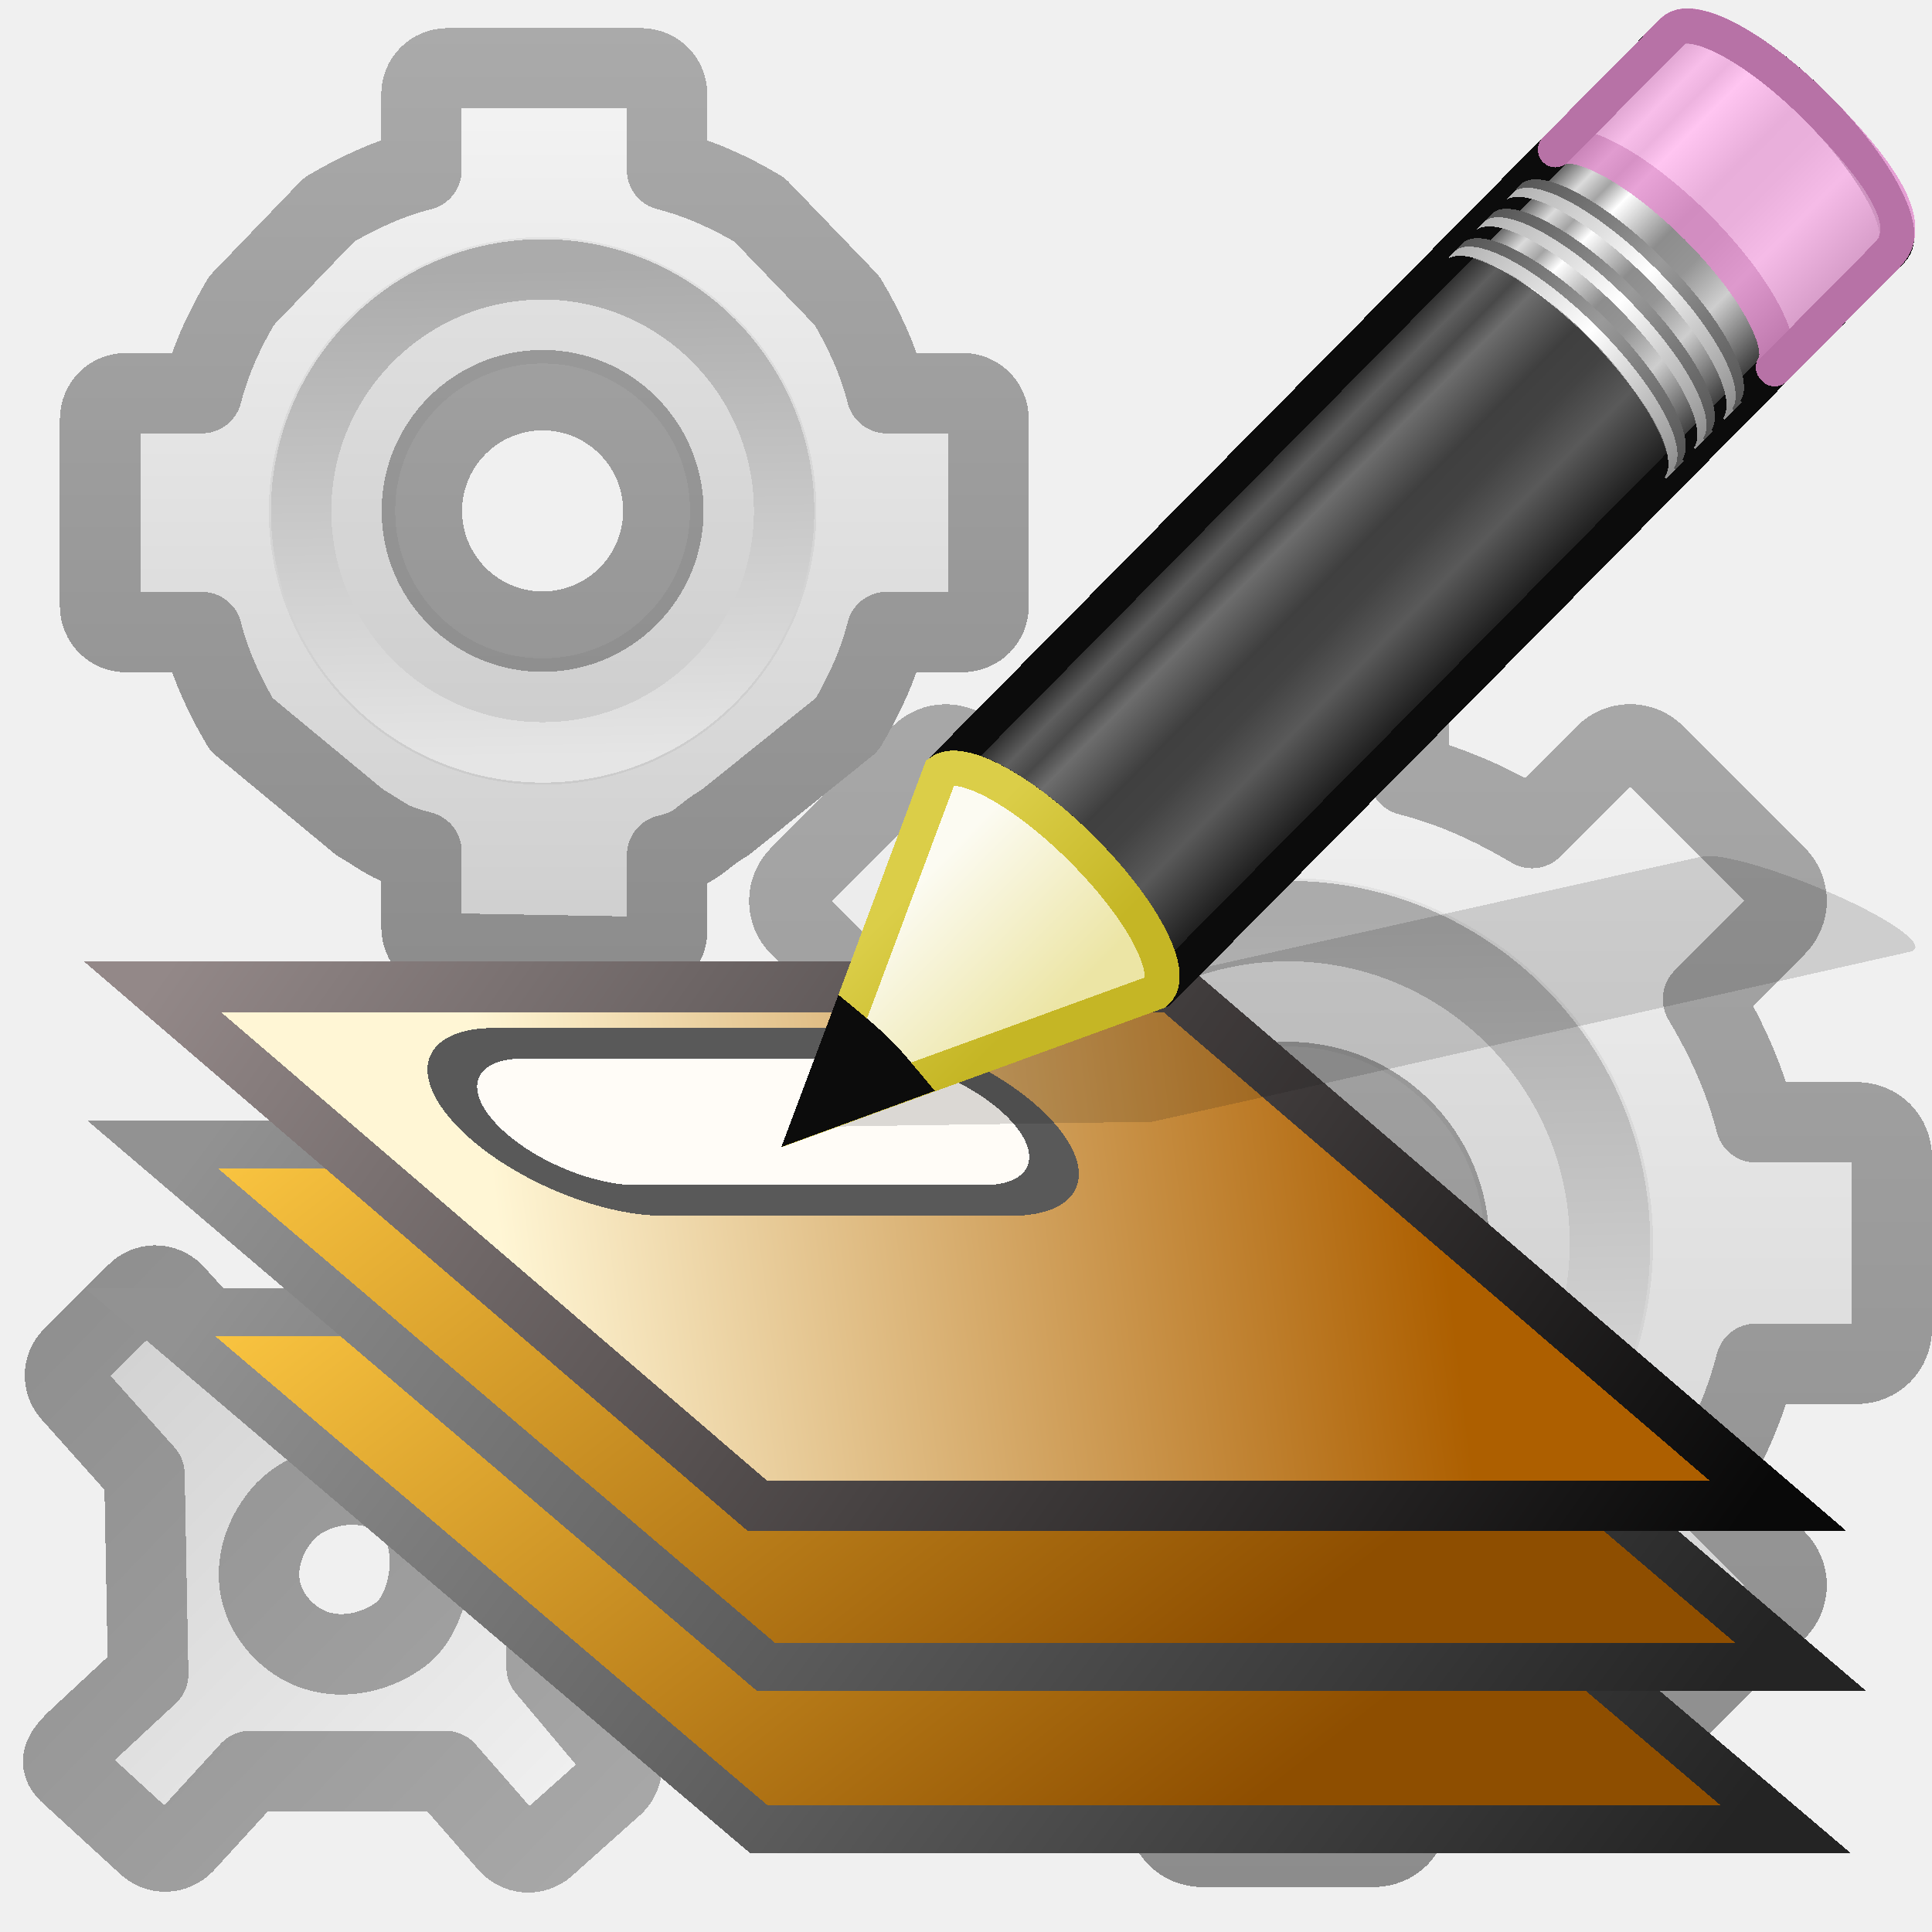
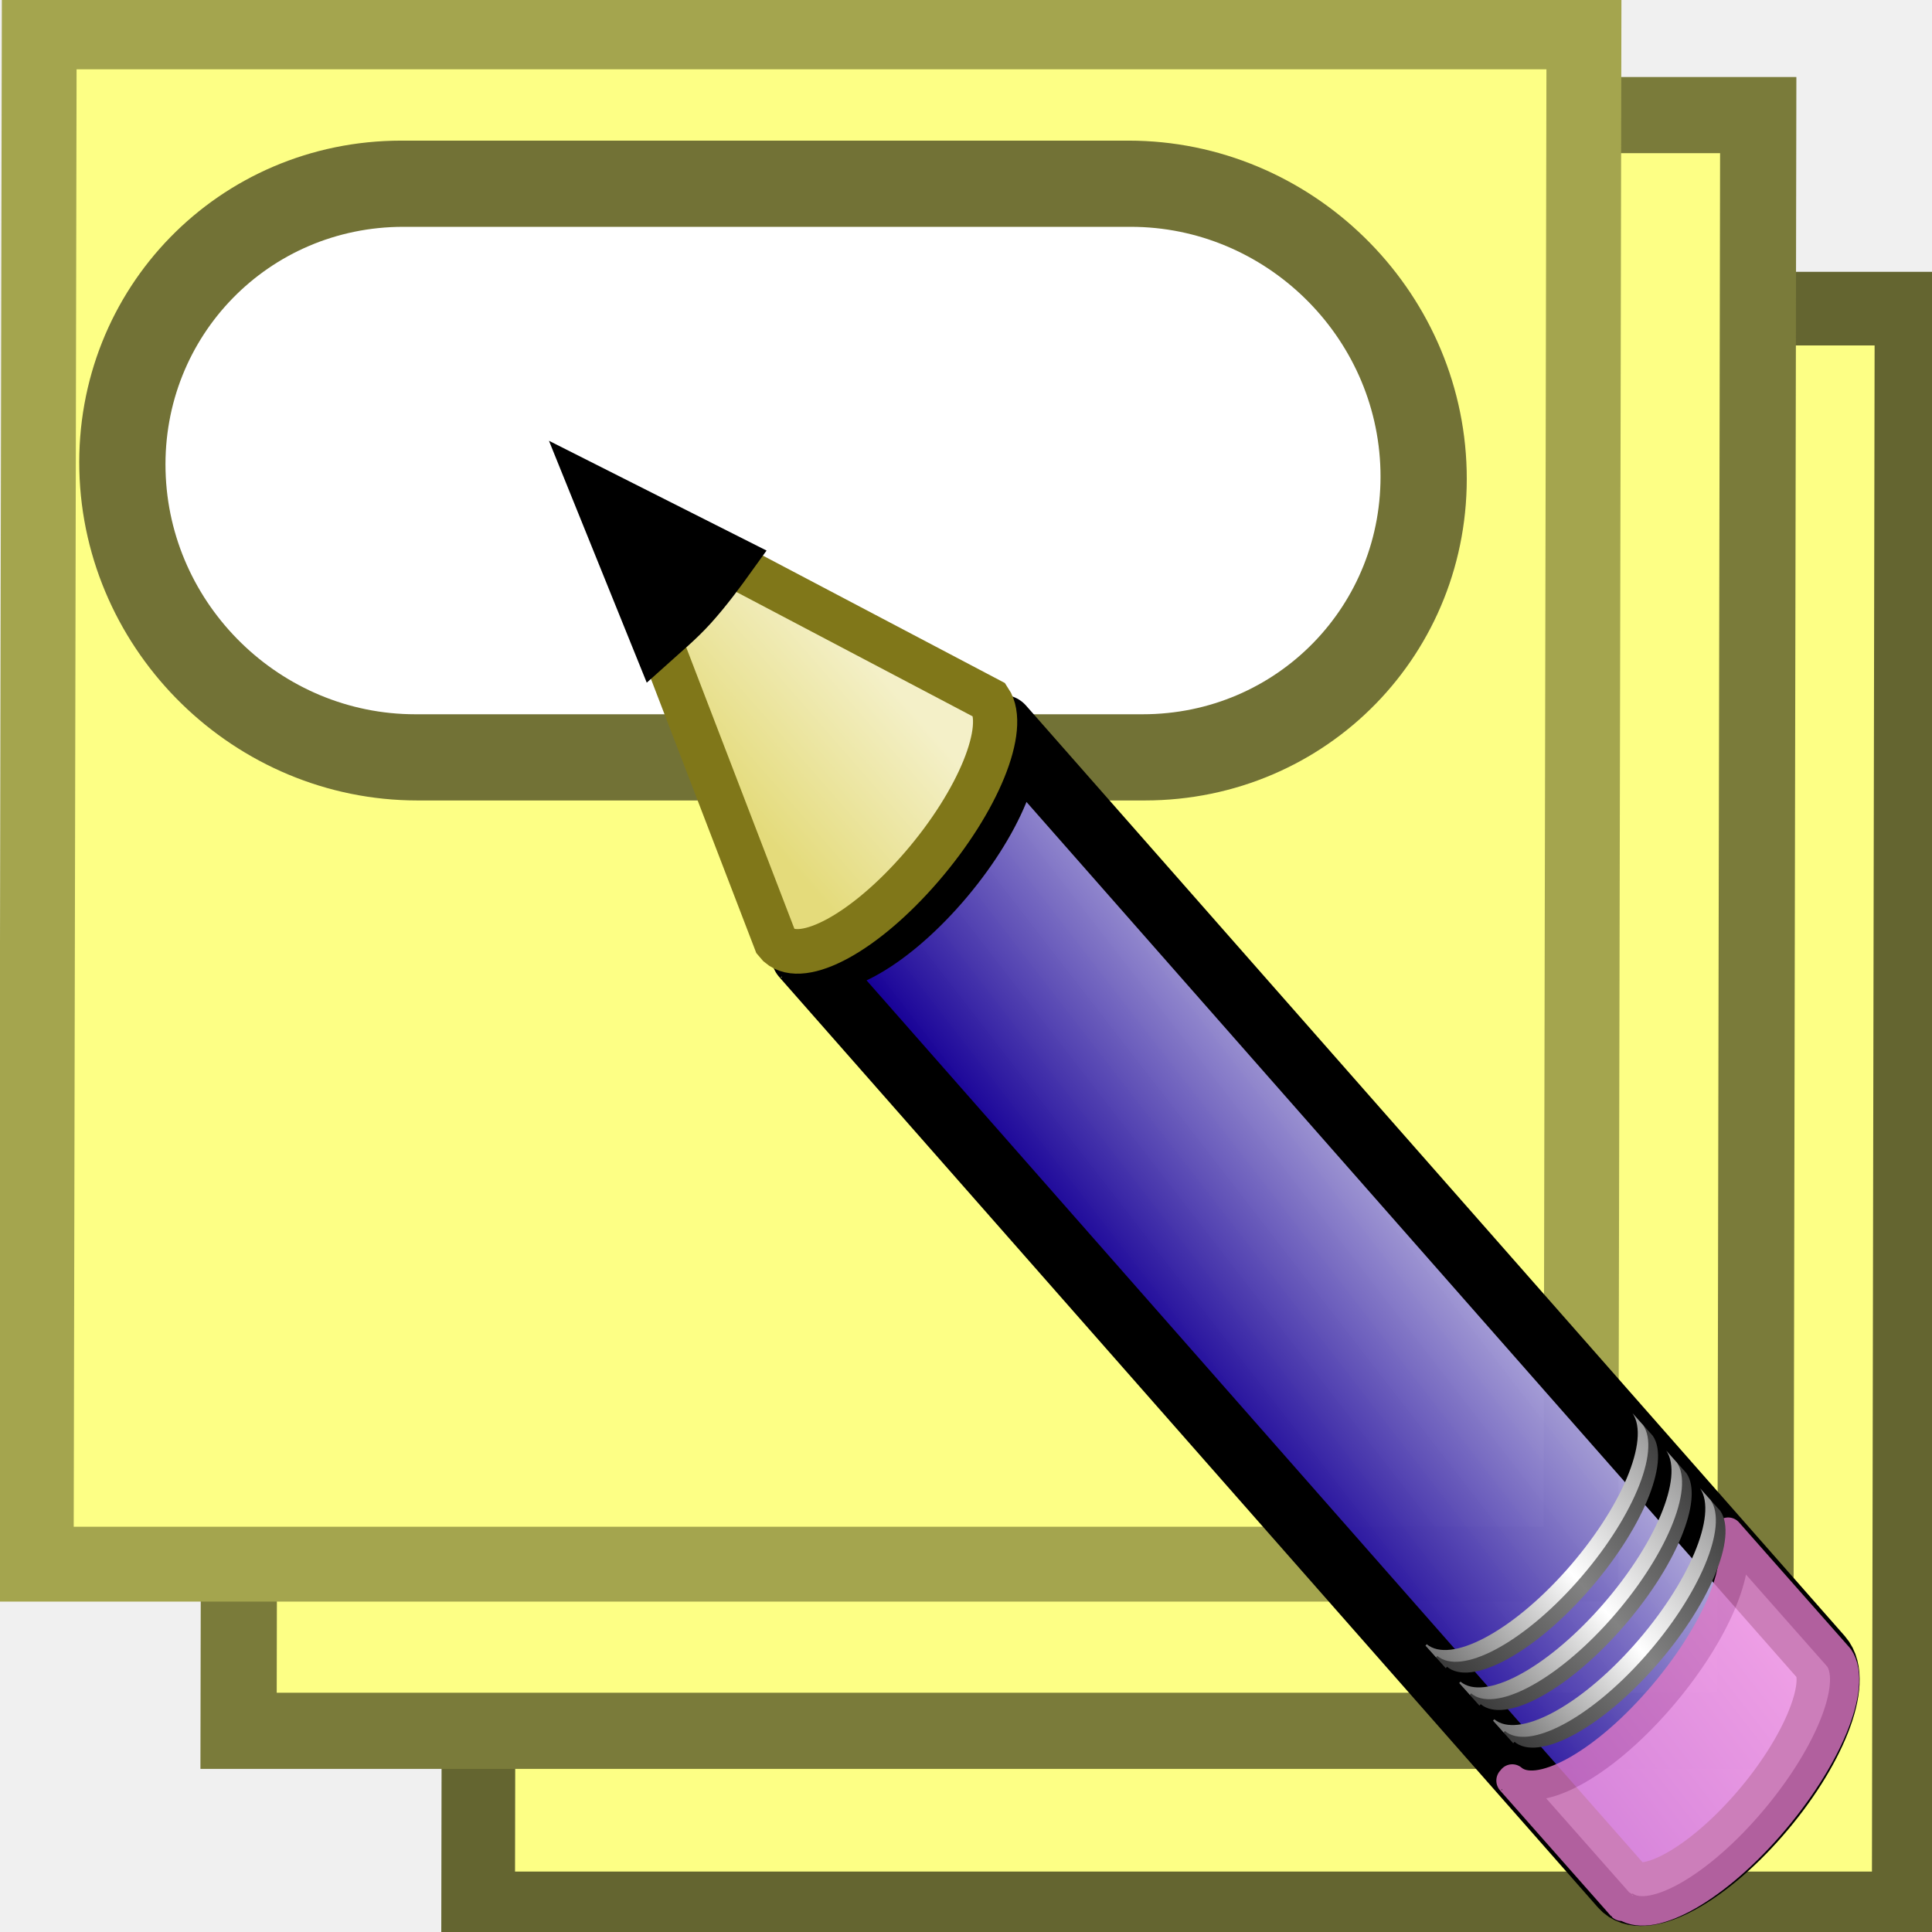
- <svg xmlns="http://www.w3.org/2000/svg" xmlns:xlink="http://www.w3.org/1999/xlink" version="1.1" width="24" height="24" id="svg3277" style="shape-rendering:crispEdges">
+ <svg xmlns="http://www.w3.org/2000/svg" xmlns:ns1="http://www.openswatchbook.org/uri/2009/osb" xmlns:xlink="http://www.w3.org/1999/xlink" version="1.1" width="24" height="24" id="svg3277">
  <defs id="defs3279">
-     <linearGradient id="linearGradient989">
-       <stop id="stop985" offset="0" style="stop-color:#8e4e00;stop-opacity:1" />
-       <stop id="stop987" offset="1" style="stop-color:#f9c440;stop-opacity:1" />
+     <marker orient="auto" refY="0" refX="0" id="Arrow1Lstart" style="overflow:visible">
+       <path id="path1413" d="M 0,0 5,-5 -12.5,0 5,5 Z" style="fill-rule:evenodd;stroke:#000000;stroke-width:1pt" transform="matrix(0.8,0,0,0.8,10,0)" />
+     </marker>
+     <linearGradient id="linearGradient1370" ns1:paint="gradient">
+       <stop style="stop-color:#180297;stop-opacity:1" offset="0" id="stop1366" />
+       <stop style="stop-color:#cdc9ef;stop-opacity:0.941" offset="1" id="stop1368" />
    </linearGradient>
-     <linearGradient id="linearGradient967">
-       <stop style="stop-color:#242424;stop-opacity:1" offset="0" id="stop963" />
-       <stop style="stop-color:#929292;stop-opacity:1" offset="1" id="stop965" />
+     <linearGradient id="linearGradient1360" ns1:paint="solid">
+       <stop style="stop-color:#000000;stop-opacity:1;" offset="0" id="stop1358" />
    </linearGradient>
-     <linearGradient id="linearGradient1748">
-       <stop id="stop1744" offset="0" style="stop-color:#090909;stop-opacity:1" />
-       <stop id="stop1746" offset="1" style="stop-color:#938888;stop-opacity:1" />
-     </linearGradient>
-     <linearGradient id="linearGradient1558">
-       <stop style="stop-color:#ad5f00;stop-opacity:1" offset="0" id="stop1554" />
-       <stop style="stop-color:#fff6d5;stop-opacity:1" offset="1" id="stop1556" />
-     </linearGradient>
-     <linearGradient id="linearGradient3155">
-       <stop id="stop3157" style="stop-color:#000000;stop-opacity:1" offset="0" />
+     <linearGradient id="linearGradient3155" ns1:paint="gradient">
+       <stop id="stop3157" style="stop-color:#000000;stop-opacity:1;" offset="0" />
      <stop id="stop3171" style="stop-color:#c3c3c3;stop-opacity:1" offset="0.135" />
      <stop id="stop3173" style="stop-color:#8c8c8c;stop-opacity:1" offset="0.202" />
      <stop id="stop3163" style="stop-color:#ffffff;stop-opacity:1" offset="0.27" />
      <stop id="stop3165" style="stop-color:#757575;stop-opacity:1" offset="0.447" />
      <stop id="stop3167" style="stop-color:#7d7d7d;stop-opacity:1" offset="0.571" />
      <stop id="stop3169" style="stop-color:#b6b6b6;stop-opacity:1" offset="0.72" />
      <stop id="stop3159" style="stop-color:#000000;stop-opacity:1" offset="1" />
    </linearGradient>
-     <linearGradient x1="23.576" y1="25.357" x2="23.576" y2="31.211" id="linearGradient3265" xlink:href="#linearGradient3155" gradientUnits="userSpaceOnUse" gradientTransform="matrix(1.138015,-0.9770483,1.167803,0.9927227,-100.216,7.691628)" spreadMethod="pad" />
-     <linearGradient x1="30.038" y1="24.99" x2="30.038" y2="30" id="linearGradient3260" xlink:href="#linearGradient3240" gradientUnits="userSpaceOnUse" gradientTransform="matrix(1.105845,-0.9494285,1.366701,1.161801,-103.9709,3.045488)" />
-     <linearGradient x1="30.038" y1="24.99" x2="30.038" y2="30" id="linearGradient3257" xlink:href="#linearGradient3223" gradientUnits="userSpaceOnUse" gradientTransform="matrix(1.105845,-0.9494285,1.366701,1.161801,-104.2876,3.317392)" />
-     <linearGradient x1="30.038" y1="24.99" x2="30.038" y2="30" id="linearGradient3254" xlink:href="#linearGradient3240" gradientUnits="userSpaceOnUse" gradientTransform="matrix(1.105845,-0.9494285,1.366701,1.161801,-102.8704,2.100625)" />
-     <linearGradient x1="30.038" y1="24.99" x2="30.038" y2="30" id="linearGradient3251" xlink:href="#linearGradient3223" gradientUnits="userSpaceOnUse" gradientTransform="matrix(1.105845,-0.9494285,1.366701,1.161801,-103.1871,2.372529)" />
+     <linearGradient x1="23.576" y1="25.357" x2="23.576" y2="31.211" id="linearGradient3265" xlink:href="#linearGradient3155" gradientUnits="userSpaceOnUse" gradientTransform="matrix(2.06818,2.100115,-2.101359,2.155086,85.33555,-61.86957)" spreadMethod="pad" />
+     <linearGradient x1="30.038" y1="24.99" x2="30.038" y2="30" id="linearGradient3260" xlink:href="#linearGradient3240" gradientUnits="userSpaceOnUse" gradientTransform="matrix(0.4554088,0.5016839,-0.5572768,0.6200253,20.79101,-12.98179)" />
+     <linearGradient x1="30.038" y1="24.99" x2="30.038" y2="30" id="linearGradient3257" xlink:href="#linearGradient3223" gradientUnits="userSpaceOnUse" gradientTransform="matrix(0.4554088,0.5016839,-0.5572768,0.6200253,20.66059,-13.12547)" />
+     <linearGradient x1="30.038" y1="24.99" x2="30.038" y2="30" id="linearGradient3254" xlink:href="#linearGradient3240" gradientUnits="userSpaceOnUse" gradientTransform="matrix(0.4554088,0.5016839,-0.5572768,0.6200253,21.24423,-12.48252)" />
+     <linearGradient x1="30.038" y1="24.99" x2="30.038" y2="30" id="linearGradient3251" xlink:href="#linearGradient3223" gradientUnits="userSpaceOnUse" gradientTransform="matrix(0.4554088,0.5016839,-0.5572768,0.6200253,21.11381,-12.6262)" />
    <linearGradient id="linearGradient3240">
      <stop id="stop3242" style="stop-color:#3e3e3e;stop-opacity:1" offset="0" />
      <stop id="stop3244" style="stop-color:#828282;stop-opacity:1" offset="0.5" />
      <stop id="stop3246" style="stop-color:#3c3c3c;stop-opacity:1" offset="1" />
    </linearGradient>
-     <linearGradient x1="30.038" y1="24.99" x2="30.038" y2="30" id="linearGradient3248" xlink:href="#linearGradient3240" gradientUnits="userSpaceOnUse" gradientTransform="matrix(1.105845,-0.9494285,1.366701,1.161801,-101.7645,1.151197)" />
+     <linearGradient x1="30.038" y1="24.99" x2="30.038" y2="30" id="linearGradient3248" xlink:href="#linearGradient3240" gradientUnits="userSpaceOnUse" gradientTransform="matrix(0.4554088,0.5016839,-0.5572768,0.6200253,21.69964,-11.98084)" />
    <linearGradient id="linearGradient3223">
      <stop id="stop3225" style="stop-color:#999999;stop-opacity:1" offset="0" />
      <stop id="stop3231" style="stop-color:#ffffff;stop-opacity:1" offset="0.5" />
      <stop id="stop3227" style="stop-color:#777777;stop-opacity:1" offset="1" />
    </linearGradient>
-     <linearGradient x1="30.038" y1="24.99" x2="30.038" y2="30" id="linearGradient3245" xlink:href="#linearGradient3223" gradientUnits="userSpaceOnUse" gradientTransform="matrix(1.105845,-0.9494285,1.366701,1.161801,-102.0812,1.423101)" />
+     <linearGradient x1="30.038" y1="24.99" x2="30.038" y2="30" id="linearGradient3245" xlink:href="#linearGradient3223" gradientUnits="userSpaceOnUse" gradientTransform="matrix(0.4554088,0.5016839,-0.5572768,0.6200253,21.56922,-12.12451)" />
    <linearGradient id="linearGradient3191">
      <stop id="stop3193" style="stop-color:#cbbd27;stop-opacity:1" offset="0" />
      <stop id="stop3195" style="stop-color:#9b901d;stop-opacity:1" offset="1" />
    </linearGradient>
-     <linearGradient x1="5.518" y1="37.372" x2="9.522" y2="41.392" id="linearGradient3270" xlink:href="#linearGradient3191" gradientUnits="userSpaceOnUse" gradientTransform="matrix(0.9291561,0,0,0.7931815,-65.57742,-3.165333)" />
+     <linearGradient x1="5.518" y1="37.372" x2="9.522" y2="41.392" id="linearGradient3270" xlink:href="#linearGradient3191" gradientUnits="userSpaceOnUse" gradientTransform="matrix(0,0.4215262,-0.3804624,0,23.77013,4.436009)" />
    <linearGradient id="linearGradient3290">
      <stop id="stop3292" style="stop-color:#e4db7b;stop-opacity:1" offset="0" />
      <stop id="stop3294" style="stop-color:#f4f0c8;stop-opacity:1" offset="1" />
    </linearGradient>
-     <linearGradient x1="9" y1="29.057" x2="9" y2="26.03" id="linearGradient3268" xlink:href="#linearGradient3290" gradientUnits="userSpaceOnUse" gradientTransform="matrix(1.105845,-0.9494285,1.366701,1.161801,-104.3909,3.40609)" />
-     <linearGradient xlink:href="#linearGradient1558" id="linearGradient1560" x1="-69.352" y1="65.041" x2="-91.767" y2="53.002" gradientUnits="userSpaceOnUse" gradientTransform="matrix(0.4064091,0,0,0.322604,27.38057,3.847827)" />
-     <linearGradient xlink:href="#linearGradient1748" id="linearGradient1742" gradientUnits="userSpaceOnUse" x1="-66.851" y1="76.491" x2="-97.868" y2="46.427" gradientTransform="matrix(0.4064091,0,0,0.322604,27.38057,3.847827)" />
-     <linearGradient xlink:href="#linearGradient989" id="linearGradient1560-6" x1="-77.816" y1="72.352" x2="-97.11" y2="48.045" gradientUnits="userSpaceOnUse" gradientTransform="matrix(0.4119903,0,0,0.3260226,25.52252,6.788114)" />
-     <linearGradient xlink:href="#linearGradient967" id="linearGradient1742-3" gradientUnits="userSpaceOnUse" x1="-67.612" y1="76.321" x2="-97.154" y2="47.171" gradientTransform="matrix(0.4119903,0,0,0.3260226,25.52252,6.788114)" />
+     <linearGradient x1="9" y1="29.057" x2="9" y2="26.03" id="linearGradient3268" xlink:href="#linearGradient3290" gradientUnits="userSpaceOnUse" gradientTransform="matrix(0.4671122,0.5314971,-0.571598,0.656871,20.53676,-14.74864)" />
    <linearGradient x1="32.036" y1="19" x2="32.036" y2="47.012" id="linearGradient3326" xlink:href="#linearGradient3309-8" gradientUnits="userSpaceOnUse" gradientTransform="rotate(20.06898,71.53678,-17.8854)" />
    <linearGradient x1="63.999" y1="3.1" x2="63.999" y2="122.899" id="linearGradient3309-8" gradientUnits="userSpaceOnUse">
      <stop id="stop3311-4" style="stop-color:#f6f6f6;stop-opacity:1" offset="0" />
      <stop id="stop3313-8" style="stop-color:#d2d2d2;stop-opacity:1" offset="1" />
    </linearGradient>
    <linearGradient x1="25.923" y1="19" x2="25.923" y2="47.045" id="linearGradient3328" xlink:href="#linearGradient3397-1" gradientUnits="userSpaceOnUse" gradientTransform="rotate(20.06898,71.53678,-17.8854)" />
    <linearGradient id="linearGradient3397-1">
      <stop id="stop3399-0" style="stop-color:#aaaaaa;stop-opacity:1" offset="0" />
      <stop id="stop3401-3" style="stop-color:#8c8c8c;stop-opacity:1" offset="1" />
    </linearGradient>
    <linearGradient x1="86.133" y1="105.105" x2="84.639" y2="20.895" id="linearGradient2868" xlink:href="#linearGradient5128-0" gradientUnits="userSpaceOnUse" gradientTransform="matrix(0.2014014,0,0,0.2014015,3.110304,3.311705)" />
    <linearGradient id="linearGradient5128-0">
      <stop id="stop5130-4" style="stop-color:#ffffff;stop-opacity:1" offset="0" />
      <stop id="stop5132-4" style="stop-color:#959595;stop-opacity:1" offset="1" />
    </linearGradient>
    <linearGradient x1="34" y1="1" x2="34" y2="23" id="linearGradient3218" xlink:href="#linearGradient3309-8" gradientUnits="userSpaceOnUse" gradientTransform="translate(-24.5)" />
    <linearGradient x1="40" y1="1" x2="40" y2="23.02" id="linearGradient3228" xlink:href="#linearGradient3397-1" gradientUnits="userSpaceOnUse" gradientTransform="translate(-24.5)" />
    <linearGradient x1="86.133" y1="105.105" x2="84.639" y2="20.895" id="linearGradient3241" xlink:href="#linearGradient5128-6" gradientUnits="userSpaceOnUse" gradientTransform="matrix(0.1562313,0,0,0.1562313,2.001202,2.157432)" />
    <linearGradient id="linearGradient5128-6">
      <stop id="stop5130-43" style="stop-color:#eeeeee;stop-opacity:1" offset="0" />
      <stop id="stop5132-0" style="stop-color:#a2a2a2;stop-opacity:1" offset="1" />
    </linearGradient>
    <linearGradient x1="25" y1="0" x2="25" y2="16" id="linearGradient3262" xlink:href="#linearGradient3309-6" gradientUnits="userSpaceOnUse" gradientTransform="translate(-17.05819)" />
    <linearGradient x1="63.999" y1="3.1" x2="63.999" y2="122.899" id="linearGradient3309-6" gradientUnits="userSpaceOnUse">
      <stop id="stop3311-2" style="stop-color:#f6f6f6;stop-opacity:1" offset="0" />
      <stop id="stop3313-9" style="stop-color:#cccccc;stop-opacity:1" offset="1" />
    </linearGradient>
    <linearGradient x1="21" y1="0" x2="21" y2="16.005" id="linearGradient3264" xlink:href="#linearGradient3397-1" gradientUnits="userSpaceOnUse" gradientTransform="translate(-17.05819)" />
    <linearGradient x1="86.133" y1="105.105" x2="84.639" y2="20.895" id="linearGradient3260-6" xlink:href="#linearGradient5128-3" gradientUnits="userSpaceOnUse" gradientTransform="matrix(0.09614231,0,0,0.09614231,1.846893,1.943036)" />
    <linearGradient id="linearGradient5128-3">
      <stop id="stop5130-1" style="stop-color:#e5e5e5;stop-opacity:1" offset="0" />
      <stop id="stop5132-1" style="stop-color:#ababab;stop-opacity:1" offset="1" />
    </linearGradient>
-     <linearGradient xlink:href="#linearGradient989" id="linearGradient1560-6-3" x1="-77.816" y1="72.352" x2="-97.11" y2="48.045" gradientUnits="userSpaceOnUse" gradientTransform="matrix(0.4089011,0,0,0.3232111,22.69109,10.17384)" />
-     <linearGradient xlink:href="#linearGradient967" id="linearGradient1742-3-5" gradientUnits="userSpaceOnUse" x1="-67.612" y1="76.321" x2="-97.154" y2="47.171" gradientTransform="matrix(0.4089011,0,0,0.3232111,22.69109,10.17384)" />
-     <linearGradient xlink:href="#linearGradient3309-6" id="linearGradient948" gradientUnits="userSpaceOnUse" gradientTransform="translate(-17.05819)" x1="25" y1="0" x2="25" y2="16" />
-     <linearGradient xlink:href="#linearGradient5128-3" id="linearGradient950" gradientUnits="userSpaceOnUse" gradientTransform="matrix(0.09614231,0,0,0.09614231,1.846893,1.943036)" x1="86.133" y1="105.105" x2="84.639" y2="20.895" />
-     <linearGradient xlink:href="#linearGradient3309-6" id="linearGradient978" gradientUnits="userSpaceOnUse" gradientTransform="translate(-17.05819)" x1="25" y1="0" x2="25" y2="16" />
-     <linearGradient xlink:href="#linearGradient3397-1" id="linearGradient980" gradientUnits="userSpaceOnUse" gradientTransform="translate(-17.05819)" x1="21" y1="0" x2="21" y2="16.005" />
-     <linearGradient xlink:href="#linearGradient5128-3" id="linearGradient982" gradientUnits="userSpaceOnUse" gradientTransform="matrix(0.09614231,0,0,0.09614231,1.846893,1.943036)" x1="86.133" y1="105.105" x2="84.639" y2="20.895" />
-     <linearGradient x1="25.03" y1="0.288" x2="24.796" y2="15.371" id="linearGradient3791" xlink:href="#linearGradient3309-6" gradientUnits="userSpaceOnUse" gradientTransform="rotate(134.109,14.5293,5.097947)" />
-     <linearGradient x1="21" y1="0" x2="21" y2="16.005" id="linearGradient3793" xlink:href="#linearGradient3397-1" gradientUnits="userSpaceOnUse" gradientTransform="rotate(134.109,14.5293,5.097947)" />
-     <linearGradient x1="23.576" y1="25.357" x2="23.576" y2="31.211" id="linearGradient8639" xlink:href="#linearGradient3155-40" gradientUnits="userSpaceOnUse" gradientTransform="matrix(0.415777,-0.4174938,0.518983,0.5146192,-15.74723,2.650367)" spreadMethod="pad" />
-     <linearGradient id="linearGradient3155-40">
-       <stop id="stop2541" style="stop-color:#181818;stop-opacity:1" offset="0" />
-       <stop id="stop2543" style="stop-color:#dbdbdb;stop-opacity:1" offset="0.135" />
-       <stop id="stop2545" style="stop-color:#a4a4a4;stop-opacity:1" offset="0.202" />
-       <stop id="stop2547" style="stop-color:#ffffff;stop-opacity:1" offset="0.27" />
-       <stop id="stop2549" style="stop-color:#8d8d8d;stop-opacity:1" offset="0.447" />
-       <stop id="stop2551" style="stop-color:#959595;stop-opacity:1" offset="0.571" />
-       <stop id="stop2553" style="stop-color:#cecece;stop-opacity:1" offset="0.72" />
-       <stop id="stop2555" style="stop-color:#181818;stop-opacity:1" offset="1" />
-     </linearGradient>
-     <linearGradient x1="30.038" y1="24.99" x2="30.038" y2="30" id="linearGradient8641" xlink:href="#linearGradient3240-279" gradientUnits="userSpaceOnUse" gradientTransform="matrix(0.4040235,-0.4056919,0.6073752,0.6022679,-17.86776,0.6930272)" />
-     <linearGradient id="linearGradient3240-279">
-       <stop id="stop2559" style="stop-color:#565656;stop-opacity:1" offset="0" />
-       <stop id="stop2561" style="stop-color:#9a9a9a;stop-opacity:1" offset="0.5" />
-       <stop id="stop2563" style="stop-color:#545454;stop-opacity:1" offset="1" />
-     </linearGradient>
-     <linearGradient x1="30.038" y1="24.99" x2="30.038" y2="30" id="linearGradient8643" xlink:href="#linearGradient3223-789" gradientUnits="userSpaceOnUse" gradientTransform="matrix(0.4040235,-0.4056919,0.6073752,0.6022679,-17.98347,0.8092126)" />
-     <linearGradient id="linearGradient3223-789">
-       <stop id="stop2567" style="stop-color:#b1b1b1;stop-opacity:1" offset="0" />
-       <stop id="stop2569" style="stop-color:#ffffff;stop-opacity:1" offset="0.5" />
-       <stop id="stop2571" style="stop-color:#8f8f8f;stop-opacity:1" offset="1" />
-     </linearGradient>
-     <linearGradient x1="30.038" y1="24.99" x2="30.038" y2="30" id="linearGradient8645" xlink:href="#linearGradient3240-279" gradientUnits="userSpaceOnUse" gradientTransform="matrix(0.4040235,-0.4056919,0.6073752,0.6022679,-17.46568,0.2892868)" />
-     <linearGradient x1="30.038" y1="24.99" x2="30.038" y2="30" id="linearGradient8647" xlink:href="#linearGradient3223-789" gradientUnits="userSpaceOnUse" gradientTransform="matrix(0.4040235,-0.4056919,0.6073752,0.6022679,-17.58139,0.4054707)" />
-     <linearGradient x1="30.038" y1="24.99" x2="30.038" y2="30" id="linearGradient8649" xlink:href="#linearGradient3240-279" gradientUnits="userSpaceOnUse" gradientTransform="matrix(0.4040235,-0.4056919,0.6073752,0.6022679,-17.06166,-0.1164056)" />
-     <linearGradient x1="30.038" y1="24.99" x2="30.038" y2="30" id="linearGradient8651" xlink:href="#linearGradient3223-789" gradientUnits="userSpaceOnUse" gradientTransform="matrix(0.4040235,-0.4056919,0.6073752,0.6022679,-17.17737,-2.1969969e-4)" />
-     <linearGradient x1="9" y1="29.057" x2="9" y2="26.03" id="linearGradient8653" xlink:href="#linearGradient3290-678" gradientUnits="userSpaceOnUse" gradientTransform="matrix(0.4040235,-0.4056919,0.6073752,0.602268,-17.63669,0.462492)" />
-     <linearGradient id="linearGradient3290-678">
-       <stop id="stop2607" style="stop-color:#ece5a5;stop-opacity:1" offset="0" />
-       <stop id="stop2609" style="stop-color:#fcfbf2;stop-opacity:1" offset="1" />
-     </linearGradient>
-     <linearGradient x1="5.518" y1="37.372" x2="9.522" y2="41.392" id="linearGradient8655" xlink:href="#linearGradient3191-577" gradientUnits="userSpaceOnUse" gradientTransform="matrix(0.3763801,0.03615261,0.03669995,0.374874,-2.218281,-1.1331)" />
-     <linearGradient id="linearGradient3191-577">
-       <stop id="stop2613" style="stop-color:#dbce48;stop-opacity:1" offset="0" />
-       <stop id="stop2615" style="stop-color:#c5b625;stop-opacity:1" offset="1" />
-     </linearGradient>
+     <linearGradient xlink:href="#linearGradient1370" id="linearGradient1378" gradientUnits="userSpaceOnUse" x1="67.191" y1="53.571" x2="84" y2="39" gradientTransform="matrix(0.2184933,0,0,0.2423556,-0.46762,4.018123)" />
  </defs>
-   <g transform="matrix(0.75,0,0,0.75,-7.715386,-0.4892481)" id="g3781">
-     <g transform="translate(10.66667,16)" id="g3783">
-       <path d="m 9.793,14.206 c 0.173,-0.178 0.169,-0.446 -0.01,-0.619 L 8.674,12.267 V 8.994 L 9.847,7.871 C 10.02,7.693 10.016,7.425 9.837,7.252 L 8.757,6.142 C 8.579,5.969 8.311,5.974 8.138,6.152 L 6.917,7.319 H 3.621 L 2.496,6.072 C 2.317,5.899 2.05,5.903 1.877,6.082 L 0.824,7.13 c -0.173,0.178 -0.169,0.446 0.01,0.619 l 1.179,1.32 0.062,3.312 -1.208,1.123 c -0.173,0.178 -0.289,0.328 -0.111,0.5 l 1.296,1.188 c 0.178,0.173 0.446,0.169 0.619,-0.01 L 3.766,13.986 H 6.999 L 8.065,15.206 c 0.178,0.173 0.446,0.169 0.619,-0.01 z M 6.278,11.705 C 5.775,12.097 4.91,12.259 4.304,11.644 3.697,11.028 3.869,10.236 4.303,9.729 4.738,9.222 5.717,9.033 6.345,9.542 6.973,10.051 6.78,11.313 6.278,11.705 Z" id="path3785" style="display:block;overflow:visible;visibility:visible;fill:url(#linearGradient3791);fill-opacity:1;fill-rule:nonzero;stroke:url(#linearGradient3793);stroke-width:1.333;stroke-linecap:butt;stroke-linejoin:round;stroke-miterlimit:4;stroke-dasharray:none;stroke-dashoffset:0;stroke-opacity:1;marker:none;enable-background:accumulate" />
+   <g id="layer3" style="display:inline">
+     <g id="g1950">
+       <rect clip-path="none" transform="matrix(1,0,-0.00174176,0.9999985,0,0)" y="3.834" x="5.981" height="19.873" width="17.771" id="rect1552-6" style="opacity:1;fill:#fdff85;fill-opacity:1;stroke:#646530;stroke-width:0.915;stroke-linejoin:miter;stroke-miterlimit:2;stroke-dasharray:none;stroke-opacity:1;paint-order:markers fill stroke" />
+     </g>
+     <rect style="opacity:1;fill:#fdff85;fill-opacity:1;stroke:#7a7b3a;stroke-width:0.946;stroke-linejoin:miter;stroke-miterlimit:2;stroke-dasharray:none;stroke-opacity:1;paint-order:markers fill stroke" id="rect1552-3" width="18.841" height="20.071" x="3.003" y="1.43" transform="matrix(1,0,-0.00182847,0.9999983,0,0)" clip-path="none" />
+     <g id="g1983">
+       <rect clip-path="none" transform="matrix(1,0,-0.00196364,0.9999981,0,0)" y="0.396" x="0.488" height="19.035" width="19.189" id="rect1552" style="opacity:1;fill:#fdff85;fill-opacity:1;stroke:#a4a54e;stroke-width:0.93;stroke-linejoin:miter;stroke-miterlimit:2;stroke-dasharray:none;stroke-opacity:1;paint-order:markers fill stroke" />
+       <rect transform="matrix(1,0,0.02446819,0.9997006,0,0)" ry="3.564" y="2.283" x="1.378" height="7.128" width="16.163" id="rect1016" style="opacity:1;fill:#ffffff;fill-opacity:1;stroke:#727236;stroke-width:1.071;stroke-linejoin:round;stroke-miterlimit:4;stroke-dasharray:none;stroke-dashoffset:0;stroke-opacity:1" />
    </g>
  </g>
-   <g id="layer1" transform="translate(8,7.44186)">
-     <g id="g2479-6">
-       <path d="M 6.938,0.5 C 6.689,0.5 6.5,0.689 6.5,0.938 v 1.25 C 5.946,2.33 5.449,2.559 4.969,2.844 L 4.062,1.938 c -0.176,-0.176 -0.449,-0.176 -0.625,0 l -1.5,1.5 c -0.176,0.176 -0.176,0.449 0,0.625 L 2.844,4.969 C 2.559,5.449 2.33,5.946 2.188,6.5 h -1.25 C 0.689,6.5 0.5,6.689 0.5,6.938 v 2.125 c 1e-8,0.248 0.189,0.438 0.438,0.438 h 1.25 c 0.142,0.554 0.372,1.051 0.656,1.531 L 1.938,11.938 c -0.176,0.176 -0.176,0.449 0,0.625 l 1.5,1.5 c 0.176,0.176 0.449,0.176 0.625,0 L 4.969,13.156 C 5.449,13.441 5.946,13.67 6.5,13.812 v 1.25 c 1e-7,0.248 0.189,0.438 0.438,0.438 h 2.125 C 9.311,15.5 9.5,15.311 9.5,15.062 v -1.25 c 0.554,-0.142 1.051,-0.372 1.531,-0.656 l 0.906,0.906 c 0.176,0.176 0.449,0.176 0.625,0 l 1.5,-1.5 c 0.176,-0.176 0.176,-0.449 0,-0.625 L 13.156,11.031 C 13.441,10.551 13.67,10.054 13.812,9.5 h 1.25 C 15.311,9.5 15.5,9.311 15.5,9.062 V 6.938 C 15.5,6.689 15.311,6.5 15.062,6.5 h -1.25 C 13.67,5.946 13.441,5.449 13.156,4.969 L 14.062,4.062 c 0.176,-0.176 0.176,-0.449 0,-0.625 l -1.5,-1.5 c -0.176,-0.176 -0.449,-0.176 -0.625,0 L 11.031,2.844 C 10.551,2.559 10.054,2.33 9.5,2.188 v -1.25 C 9.5,0.689 9.311,0.5 9.062,0.5 Z M 8,6 c 1.104,0 2,0.896 2,2 0,1.104 -0.896,2 -2,2 C 6.896,10 6,9.104 6,8 6,6.896 6.896,6 8,6 Z" id="path2426-7" style="display:block;overflow:visible;visibility:visible;fill:url(#linearGradient978);fill-opacity:1;fill-rule:nonzero;stroke:url(#linearGradient980);stroke-width:1;stroke-linecap:butt;stroke-linejoin:round;stroke-miterlimit:4;stroke-dasharray:none;stroke-dashoffset:0;stroke-opacity:1;marker:none;enable-background:accumulate" />
-       <path d="M 8,3.465 C 5.499,3.465 3.465,5.499 3.465,8 3.465,10.501 5.499,12.535 8,12.535 10.501,12.535 12.535,10.501 12.535,8 12.535,5.499 10.501,3.465 8,3.465 Z M 8,5.558 c 1.348,0 2.442,1.094 2.442,2.442 0,1.348 -1.094,2.442 -2.442,2.442 C 6.652,10.442 5.558,9.348 5.558,8 5.558,6.652 6.652,5.558 8,5.558 Z" id="path3315" style="opacity:0.05;fill:#000000;fill-opacity:1;stroke:none" />
-       <path d="M 8,4 C 5.794,4 4,5.794 4,8 4,10.206 5.794,12 8,12 10.206,12 12,10.206 12,8 12,5.794 10.206,4 8,4 Z" id="path28" style="fill:none;stroke:url(#linearGradient982);stroke-width:1;stroke-miterlimit:4;stroke-dasharray:none" />
-     </g>
-   </g>
-   <g transform="matrix(0.75,0,0,0.75,0.7405518,0.3466553)" id="g2957">
-     <g id="g2959">
-       <path d="m 6.431,0.669 c -0.248,0 -0.438,0.189 -0.438,0.437 v 1.25 c -0.554,0.142 -1.051,0.372 -1.531,0.656 L 3.013,4.518 c -0.284,0.48 -0.514,0.977 -0.656,1.531 h -1.25 c -0.248,0 -0.437,0.189 -0.437,0.438 v 3.082 c 1e-8,0.248 0.189,0.438 0.437,0.438 h 1.25 c 0.142,0.554 0.372,1.051 0.656,1.531 L 4.969,13.156 c 0.48,0.284 0.471,0.345 1.025,0.487 v 1.25 c 1e-7,0.248 0.189,0.438 0.438,0.438 l 3.194,0.056 c 0.248,0 0.437,-0.189 0.437,-0.438 v -1.25 c 0.554,-0.142 0.488,-0.259 0.968,-0.544 l 2.012,-1.618 c 0.284,-0.48 0.514,-0.977 0.656,-1.531 h 1.25 c 0.248,0 0.438,-0.189 0.438,-0.438 V 6.487 c 0,-0.248 -0.189,-0.438 -0.438,-0.438 h -1.25 c -0.142,-0.554 -0.372,-1.051 -0.656,-1.531 l -1.45,-1.506 c -0.48,-0.284 -0.977,-0.514 -1.531,-0.656 v -1.25 c 0,-0.248 -0.189,-0.437 -0.437,-0.437 z M 8,6 c 1.104,0 2,0.896 2,2 0,1.104 -0.896,2 -2,2 C 6.896,10 6,9.104 6,8 6,6.896 6.896,6 8,6 Z" id="path2961" style="display:block;overflow:visible;visibility:visible;fill:url(#linearGradient948);fill-opacity:1;fill-rule:nonzero;stroke:url(#linearGradient3264);stroke-width:1.333;stroke-linecap:butt;stroke-linejoin:round;stroke-miterlimit:4;stroke-dasharray:none;stroke-dashoffset:0;stroke-opacity:1;marker:none;enable-background:accumulate" />
-       <path d="M 8,3.465 C 5.499,3.465 3.465,5.499 3.465,8 3.465,10.501 5.499,12.535 8,12.535 10.501,12.535 12.535,10.501 12.535,8 12.535,5.499 10.501,3.465 8,3.465 Z M 8,5.558 c 1.348,0 2.442,1.094 2.442,2.442 0,1.348 -1.094,2.442 -2.442,2.442 C 6.652,10.442 5.558,9.348 5.558,8 5.558,6.652 6.652,5.558 8,5.558 Z" id="path2963" style="opacity:0.05;fill:#000000;fill-opacity:1;stroke:none" />
-       <path d="M 8,4 C 5.794,4 4,5.794 4,8 4,10.206 5.794,12 8,12 10.206,12 12,10.206 12,8 12,5.794 10.206,4 8,4 Z" id="path2965" style="fill:none;stroke:url(#linearGradient950);stroke-width:1;stroke-miterlimit:4;stroke-dasharray:none" />
-     </g>
-   </g>
-   <rect style="fill:url(#linearGradient1560-6-3);fill-opacity:1;stroke:url(#linearGradient1742-3-5);stroke-width:0.917;stroke-linejoin:miter;stroke-miterlimit:4;stroke-dasharray:none;stroke-opacity:1;paint-order:markers fill stroke" id="rect1552-2-6" width="12.756" height="9.923" x="-17.327" y="25.179" transform="matrix(1,0,0.7621792,0.6473661,0,0)" />
-   <rect style="fill:url(#linearGradient1560-6);fill-opacity:1;stroke:url(#linearGradient1742-3);stroke-width:0.925;stroke-linejoin:miter;stroke-miterlimit:4;stroke-dasharray:none;stroke-opacity:1;paint-order:markers fill stroke" id="rect1552-2" width="12.853" height="10.009" x="-14.798" y="21.924" transform="matrix(1,0,0.7613152,0.6483819,0,0)" />
-   <rect style="opacity:1;fill:url(#linearGradient1560);fill-opacity:1;stroke:url(#linearGradient1742);stroke-width:0.969;stroke-linejoin:miter;stroke-miterlimit:4;stroke-dasharray:none;stroke-opacity:1;paint-order:markers fill stroke" id="rect1552" width="12.678" height="9.904" x="-12.394" y="18.825" transform="matrix(1,0,0.7589598,0.6511375,0,0)" clip-path="none" />
-   <g id="g983" transform="matrix(1,0,0,0.5472241,-65.13101,-39.39726)">
-     <rect transform="matrix(1,0,0.6655231,0.7463772,0,0)" y="25.456" x="-9.811" height="5.509" width="10.602" id="rect1750" style="fill:#26afd8;fill-opacity:1;stroke:none;stroke-width:0.238;stroke-linejoin:miter;stroke-miterlimit:4;stroke-dasharray:none;stroke-opacity:1;paint-order:markers fill stroke" />
-     <rect transform="matrix(1,0,0.6496097,0.7602679,0,0)" y="24.991" x="1.499" height="5.342" width="13.602" id="rect1750-3" style="fill:#d81dd8;fill-opacity:1;stroke:none;stroke-width:0.266;stroke-linejoin:miter;stroke-miterlimit:4;stroke-dasharray:none;stroke-opacity:1;paint-order:markers fill stroke" />
-   </g>
-   <rect style="opacity:1;fill:#fffcf7;fill-opacity:1;stroke:#595959;stroke-width:0.513;stroke-linejoin:round;stroke-miterlimit:4;stroke-dasharray:none;stroke-opacity:1" id="rect1016" width="6.942" height="2.624" x="-6.635" y="17.422" ry="1.312" transform="matrix(1,0,0.6683027,0.7438894,0,0)" />
-   <g transform="matrix(0.8709108,0,0,0.8749715,9.85905,0.07180062)" id="layer1-5">
-     <path d="m 13.22,12.085 c -0.136,-0.021 -0.239,-0.012 -0.308,0.003 l -9.087,2.017 -1.672,0.372 -0.052,0.008 -1.939,1.433 4.95,-0.074 0.041,-0.009 1.683,-0.371 9.085,-2.033 c 0.273,-0.061 -0.177,-0.41 -1.01,-0.784 -0.625,-0.281 -1.284,-0.499 -1.691,-0.562 z" id="path2422" style="opacity:0.15;fill:#0c0c0c;fill-opacity:1;fill-rule:evenodd;stroke:none" />
-     <g transform="matrix(1.030012,0,0,1.032507,-0.016773,-0.5215254)" id="g8626">
-       <path d="m 2.049,11.037 c 0.287,-0.208 1.148,0.256 1.96,1.062 0.81,0.804 1.26,1.641 1.058,1.931 -7.708e-4,0.001 0.02,0.018 0.019,0.019 L 15.224,3.868 C 15.482,3.61 15.011,2.725 14.173,1.894 13.335,1.062 12.445,0.599 12.187,0.857 Z" id="rect2383" style="fill:url(#linearGradient8639);fill-opacity:1;stroke:#0c0c0c;stroke-width:0.485;stroke-linecap:butt;stroke-linejoin:round;stroke-miterlimit:4;stroke-dasharray:none;stroke-dashoffset:0;stroke-opacity:1" />
-       <path d="m 10.565,2.484 c 0.287,-0.208 1.148,0.256 1.96,1.062 0.81,0.804 1.26,1.641 1.058,1.931 -7.69e-4,0.001 0.02,0.018 0.019,0.019 L 15.154,3.938 C 15.563,3.53 15.125,2.845 14.173,1.894 13.36,1.088 12.499,0.624 12.213,0.832 l -0.025,0.025 -1.622,1.627 z" id="rect3175" style="opacity:0.8;fill:#ffb6ed;fill-opacity:1;stroke:#e28ccd;stroke-width:0.485;stroke-linecap:butt;stroke-linejoin:round;stroke-miterlimit:4;stroke-dasharray:none;stroke-dashoffset:0;stroke-opacity:1" />
-       <path d="m 2.049,11.037 c 0.287,-0.208 1.148,0.256 1.96,1.062 0.81,0.804 1.26,1.641 1.058,1.931 -7.714e-4,0.001 0.02,0.018 0.019,0.019 l 6.982,-7.011 0.025,-0.025 c 7.9e-4,-0.001 -0.02,-0.018 -0.019,-0.019 C 12.277,6.704 11.827,5.867 11.016,5.063 10.204,4.258 9.343,3.793 9.056,4.001 l -0.025,0.025 z" id="path3208" style="opacity:0.6;fill:#0c0c0c;fill-opacity:1;stroke:none" />
-       <path d="m 9.179,3.877 c 0.287,-0.208 1.148,0.256 1.96,1.062 0.81,0.804 1.26,1.641 1.058,1.931 -7.71e-4,0.001 0.02,0.018 0.019,0.019 l 0.126,-0.127 c 7.9e-4,-0.001 -0.02,-0.018 -0.019,-0.019 C 12.525,6.453 12.076,5.615 11.265,4.812 10.453,4.006 9.591,3.542 9.305,3.75 Z" id="path3233" style="fill:url(#linearGradient8641);fill-opacity:1;stroke:none" />
-       <path d="m 9.063,3.993 c 0.287,-0.208 1.148,0.256 1.96,1.062 0.81,0.804 1.26,1.641 1.058,1.931 -7.71e-4,0.001 0.02,0.018 0.019,0.019 L 12.226,6.877 c 7.9e-4,-0.001 -0.02,-0.018 -0.019,-0.019 C 12.41,6.569 11.96,5.732 11.149,4.928 10.337,4.122 9.476,3.658 9.189,3.866 Z" id="path3216" style="fill:url(#linearGradient8643);fill-opacity:1;stroke:none" />
-       <path d="m 9.581,3.473 c 0.287,-0.208 1.148,0.256 1.96,1.062 0.81,0.804 1.26,1.641 1.058,1.931 -7.73e-4,0.001 0.02,0.018 0.019,0.019 l 0.126,-0.127 c 7.91e-4,-0.001 -0.02,-0.018 -0.019,-0.019 C 12.927,6.049 12.478,5.212 11.667,4.408 10.855,3.603 9.993,3.138 9.707,3.346 Z" id="path3248" style="fill:url(#linearGradient8645);fill-opacity:1;stroke:none" />
-       <path d="m 9.465,3.589 c 0.287,-0.208 1.148,0.256 1.96,1.062 0.81,0.804 1.26,1.641 1.058,1.931 -7.69e-4,0.001 0.02,0.018 0.019,0.019 l 0.126,-0.127 c 7.9e-4,-0.001 -0.02,-0.018 -0.019,-0.019 C 12.812,6.166 12.362,5.328 11.552,4.524 10.739,3.719 9.878,3.255 9.591,3.462 Z" id="path3250" style="fill:url(#linearGradient8647);fill-opacity:1;stroke:none" />
-       <path d="M 9.985,3.067 C 10.271,2.86 11.133,3.324 11.945,4.129 c 0.81,0.804 1.26,1.641 1.058,1.931 -7.7e-4,0.001 0.02,0.018 0.019,0.019 L 13.148,5.952 c 7.92e-4,-0.001 -0.02,-0.018 -0.019,-0.019 C 13.331,5.644 12.882,4.806 12.071,4.002 11.259,3.197 10.397,2.733 10.111,2.94 Z" id="path3256" style="fill:url(#linearGradient8649);fill-opacity:1;stroke:none" />
-       <path d="m 9.869,3.183 c 0.287,-0.208 1.148,0.256 1.96,1.062 0.81,0.804 1.26,1.641 1.058,1.931 -7.71e-4,0.001 0.02,0.018 0.019,0.019 l 0.126,-0.127 c 7.89e-4,-0.001 -0.02,-0.018 -0.019,-0.019 C 13.216,5.76 12.766,4.922 11.956,4.119 11.143,3.313 10.282,2.849 9.995,3.057 Z" id="path3258" style="fill:url(#linearGradient8651);fill-opacity:1;stroke:none" />
-       <path d="m 0.26,15.794 4.772,-1.725 0.039,-0.039 C 5.274,13.74 4.819,12.902 4.008,12.099 3.196,11.293 2.335,10.831 2.049,11.039 Z" id="path3270" style="fill:url(#linearGradient8653);fill-opacity:1;fill-rule:evenodd;stroke:url(#linearGradient8655);stroke-width:0.485;stroke-linecap:butt;stroke-linejoin:miter;stroke-miterlimit:4;stroke-dasharray:none;stroke-opacity:1" />
-       <path d="M 0.744,14.506 0.259,15.789 1.561,15.316 C 1.447,15.182 1.341,15.048 1.206,14.914 1.051,14.76 0.899,14.633 0.744,14.506 Z" id="path3281" style="fill:#0c0c0c;fill-opacity:1;fill-rule:evenodd;stroke:#0c0c0c;stroke-width:0.485;stroke-linecap:butt;stroke-linejoin:miter;stroke-miterlimit:4;stroke-dasharray:none;stroke-opacity:1" />
+   <g id="layer2" style="display:inline">
+     <g id="g1962" transform="matrix(0.9230707,0,0,0.9314011,1.762772,1.628384)">
+       <path d="M 11.581,7.944 C 11.813,8.286 11.437,9.195 10.718,10.013 10.001,10.828 9.216,11.238 8.911,10.981 8.91,10.98 8.895,11.001 8.894,11 L 19.913,23.411 c 0.28,0.315 1.11,-0.113 1.851,-0.956 0.742,-0.844 1.115,-1.785 0.836,-2.1 z" id="rect2383" style="fill:url(#linearGradient1378);fill-opacity:1;stroke:#000000;stroke-width:0.849;stroke-linecap:butt;stroke-linejoin:round;stroke-miterlimit:4;stroke-dasharray:none;stroke-dashoffset:0;stroke-opacity:1" />
+       <path d="m 21.347,18.687 c 0.253,0.371 -0.157,1.357 -0.939,2.243 -0.78,0.884 -1.634,1.329 -1.966,1.049 -0.001,-0.001 -0.017,0.022 -0.018,0.021 l 1.463,1.642 0.03,0.034 c 0.001,0.001 0.017,-0.022 0.018,-0.021 0.332,0.279 1.186,-0.165 1.966,-1.049 0.782,-0.886 1.192,-1.872 0.939,-2.243 l -0.03,-0.034 z" id="rect3175" style="opacity:0.8;fill:#ff9de8;fill-opacity:1;stroke:#dd78c5;stroke-width:0.393;stroke-linecap:butt;stroke-linejoin:round;stroke-miterlimit:4;stroke-dasharray:none;stroke-dashoffset:0;stroke-opacity:1" />
+       <path d="m 20.191,17.244 c 0.241,0.347 -0.15,1.269 -0.895,2.099 -0.744,0.827 -1.558,1.243 -1.874,0.982 -0.001,-10e-4 -0.016,0.02 -0.017,0.019 l 0.142,0.157 c 0.001,0.001 0.016,-0.02 0.017,-0.019 0.316,0.261 1.13,-0.155 1.874,-0.982 0.745,-0.829 1.136,-1.752 0.895,-2.099 z" id="path3233" style="fill:url(#linearGradient3260);fill-opacity:1;stroke:none;stroke-width:0.409" />
+       <path d="m 20.06,17.1 c 0.241,0.347 -0.15,1.269 -0.895,2.099 -0.744,0.827 -1.558,1.243 -1.874,0.982 -0.001,-0.001 -0.016,0.02 -0.017,0.019 l 0.142,0.157 c 0.001,0.001 0.016,-0.02 0.017,-0.019 0.316,0.261 1.13,-0.155 1.874,-0.982 0.745,-0.829 1.136,-1.752 0.895,-2.099 z" id="path3216" style="fill:url(#linearGradient3257);fill-opacity:1;stroke:none;stroke-width:0.409" />
+       <path d="m 20.644,17.743 c 0.241,0.347 -0.15,1.269 -0.895,2.099 -0.744,0.827 -1.558,1.243 -1.874,0.982 -0.001,-0.001 -0.016,0.02 -0.017,0.019 L 18,21 c 0.001,0.001 0.016,-0.02 0.017,-0.019 0.316,0.261 1.13,-0.155 1.874,-0.982 0.745,-0.829 1.136,-1.752 0.895,-2.099 z" id="path3248" style="fill:url(#linearGradient3254);fill-opacity:1;stroke:none;stroke-width:0.409" />
+       <path d="m 20.514,17.599 c 0.241,0.347 -0.15,1.269 -0.895,2.099 -0.744,0.827 -1.558,1.243 -1.874,0.982 -0.001,-10e-4 -0.016,0.02 -0.017,0.019 l 0.142,0.157 c 0.001,0.001 0.016,-0.02 0.017,-0.019 0.316,0.261 1.13,-0.155 1.874,-0.982 0.745,-0.829 1.136,-1.752 0.895,-2.099 l -0.142,-0.157 z" id="path3250" style="fill:url(#linearGradient3251);fill-opacity:1;stroke:none;stroke-width:0.409" />
+       <path d="m 21.099,18.245 c 0.241,0.347 -0.15,1.269 -0.895,2.099 -0.744,0.827 -1.558,1.243 -1.874,0.982 -0.001,-0.001 -0.016,0.02 -0.017,0.019 l 0.142,0.157 c 0.001,0.001 0.016,-0.02 0.017,-0.019 0.316,0.261 1.13,-0.155 1.874,-0.982 0.745,-0.829 1.136,-1.752 0.895,-2.099 z" id="path3256" style="fill:url(#linearGradient3248);fill-opacity:1;stroke:none;stroke-width:0.409" />
+       <path d="m 20.969,18.101 c 0.241,0.347 -0.15,1.269 -0.895,2.099 -0.744,0.827 -1.558,1.243 -1.874,0.982 -0.001,-10e-4 -0.016,0.02 -0.017,0.019 l 0.142,0.157 c 0.001,10e-4 0.016,-0.02 0.017,-0.019 0.316,0.261 1.13,-0.155 1.874,-0.982 0.745,-0.829 1.136,-1.752 0.895,-2.099 l -0.142,-0.157 z" id="path3258" style="fill:url(#linearGradient3245);fill-opacity:1;stroke:none;stroke-width:0.409" />
+       <path d="m 6.232,4.889 2.295,5.918 0.045,0.052 C 8.896,11.136 9.731,10.689 10.494,9.812 11.258,8.934 11.657,7.957 11.409,7.59 Z" id="path3270" style="fill:url(#linearGradient3268);fill-opacity:1;fill-rule:evenodd;stroke:#807719;stroke-width:0.595;stroke-linecap:butt;stroke-linejoin:miter;stroke-miterlimit:4;stroke-dasharray:none;stroke-opacity:1" />
+       <path d="M 8,5.694 6,4.694 6.9,6.9 C 7.084,6.736 7.272,6.584 7.454,6.385 7.663,6.155 7.831,5.927 8,5.694 Z" id="path3281" style="fill:#000000;fill-opacity:1;fill-rule:evenodd;stroke:#000000;stroke-width:0.541;stroke-linecap:butt;stroke-linejoin:miter;stroke-miterlimit:4;stroke-dasharray:none;stroke-opacity:1" />
    </g>
  </g>
</svg>
